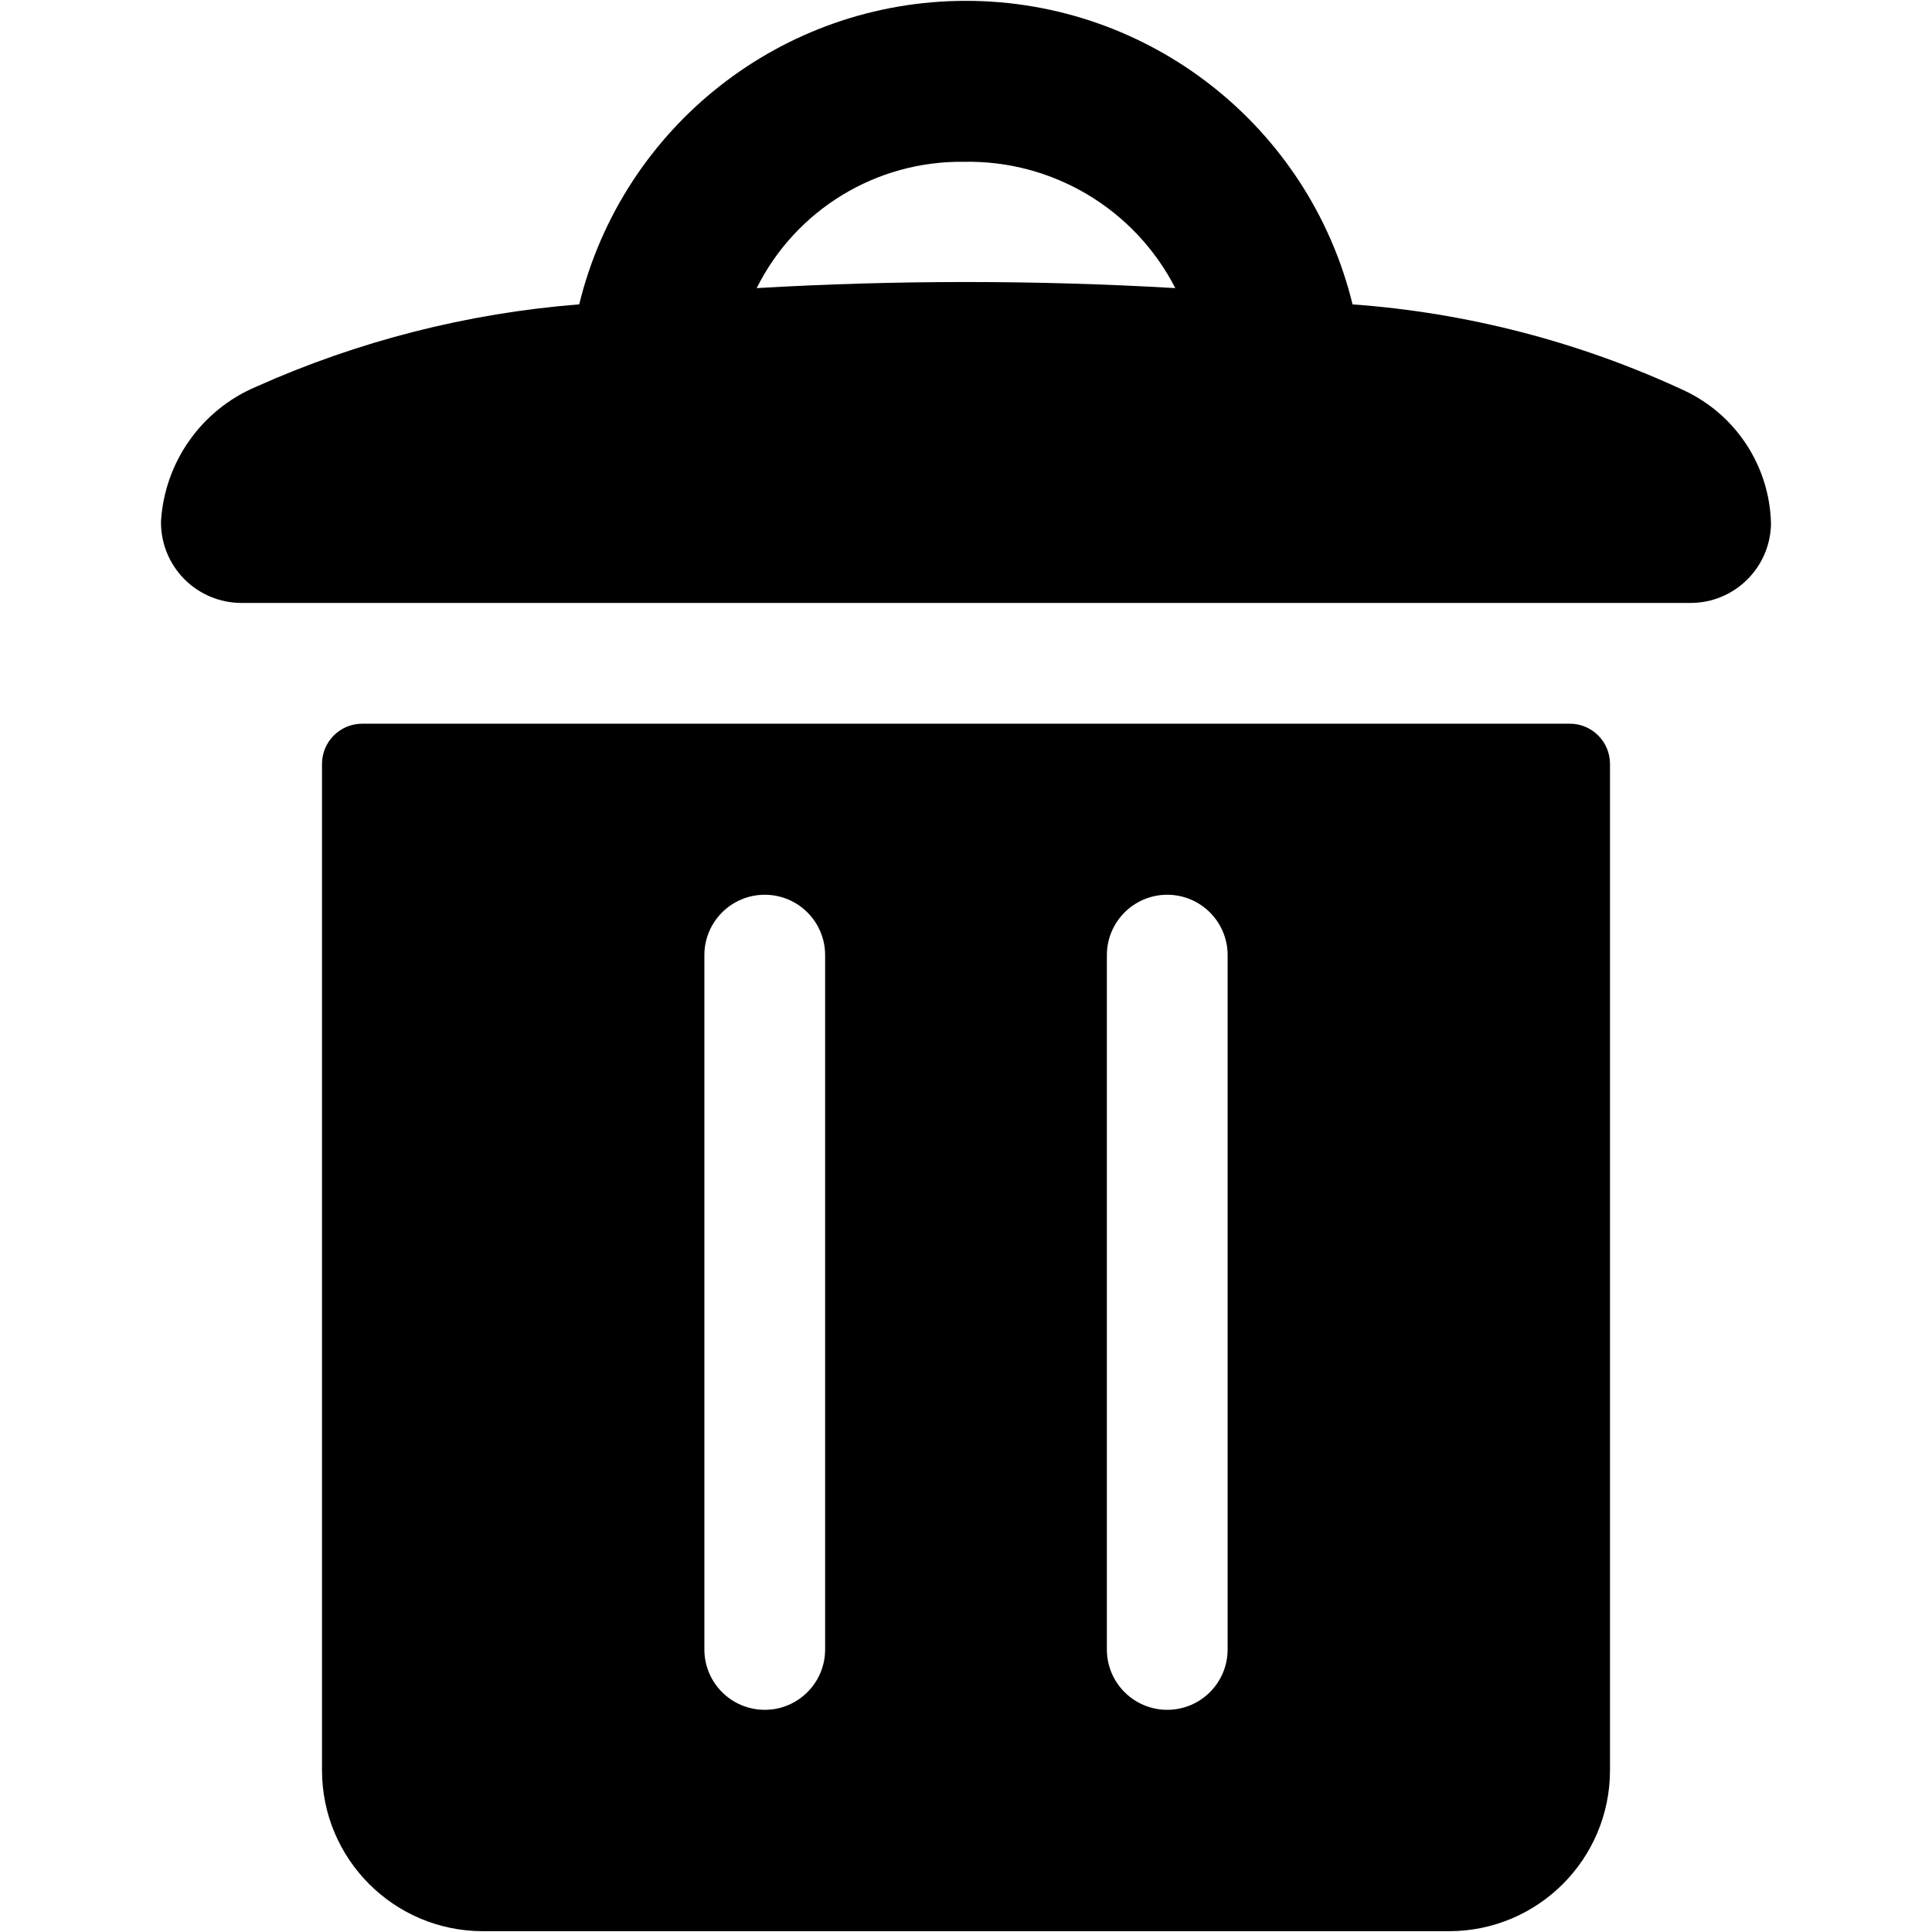
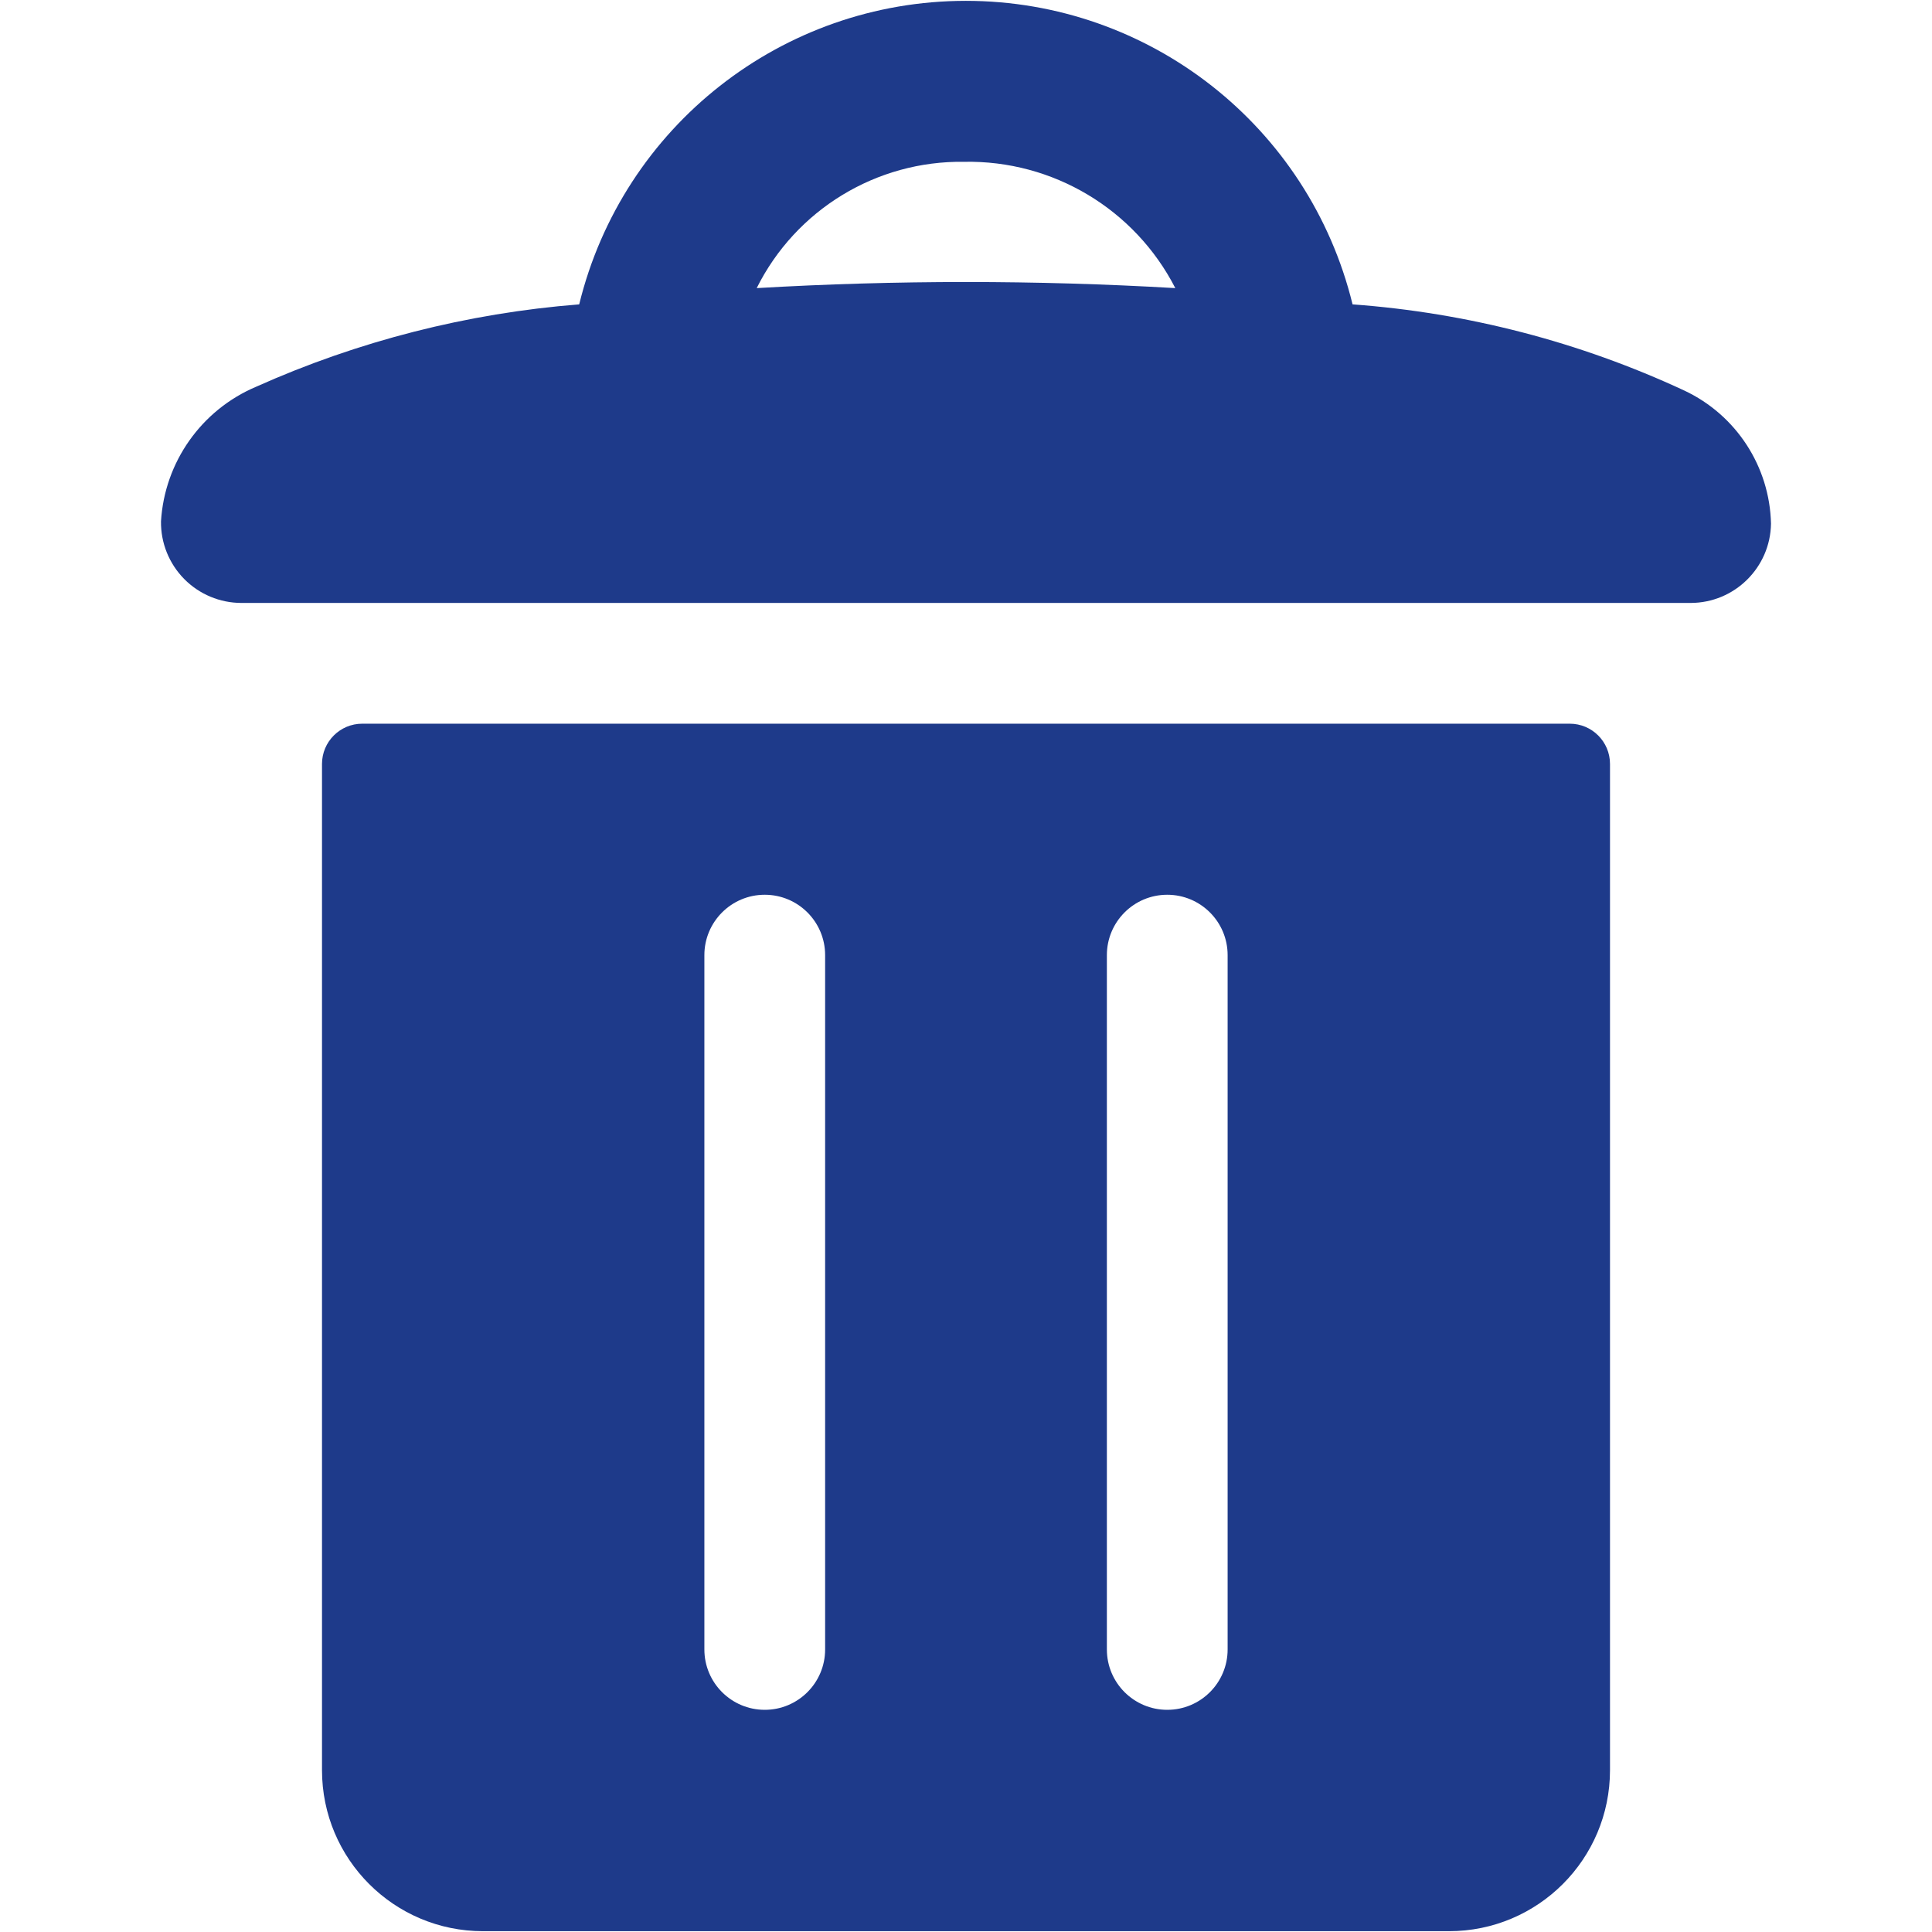
<svg xmlns="http://www.w3.org/2000/svg" viewBox="0 0 24 24">
-   <path d="M19.5,8.99H4.5a.5.5,0,0,0-.5.5v12.5a2,2,0,0,0,2,2H18a2,2,0,0,0,2-2V9.49A.5.5,0,0,0,19.5,8.99Zm-9.25,11.5a.75.75,0,0,1-1.5,0V11.865a.75.75,0,0,1,1.5,0Zm5,0a.75.75,0,0,1-1.5,0V11.865a.75.75,0,0,1,1.5,0Z" />
-   <path d="M20.922,4.851a11.806,11.806,0,0,0-4.12-1.07,4.945,4.945,0,0,0-9.607,0A12.157,12.157,0,0,0,3.18,4.805,1.943,1.943,0,0,0,2,6.476,1,1,0,0,0,3,7.49H21a1,1,0,0,0,1-.985A1.874,1.874,0,0,0,20.922,4.851ZM11.976,2.01A2.886,2.886,0,0,1,14.6,3.579a44.676,44.676,0,0,0-5.2,0A2.834,2.834,0,0,1,11.976,2.01Z" />
+   <path fill="#1e3a8a" d="M19.5,8.99H4.5a.5.5,0,0,0-.5.5v12.5a2,2,0,0,0,2,2H18a2,2,0,0,0,2-2V9.49A.5.5,0,0,0,19.5,8.99Zm-9.25,11.5a.75.75,0,0,1-1.5,0V11.865a.75.75,0,0,1,1.5,0Zm5,0a.75.75,0,0,1-1.5,0V11.865a.75.75,0,0,1,1.5,0Z" />
+   <path fill="#1e3a8a" d="M20.922,4.851a11.806,11.806,0,0,0-4.12-1.07,4.945,4.945,0,0,0-9.607,0A12.157,12.157,0,0,0,3.18,4.805,1.943,1.943,0,0,0,2,6.476,1,1,0,0,0,3,7.49H21a1,1,0,0,0,1-.985A1.874,1.874,0,0,0,20.922,4.851ZM11.976,2.01A2.886,2.886,0,0,1,14.6,3.579a44.676,44.676,0,0,0-5.2,0A2.834,2.834,0,0,1,11.976,2.01Z" />
</svg>
